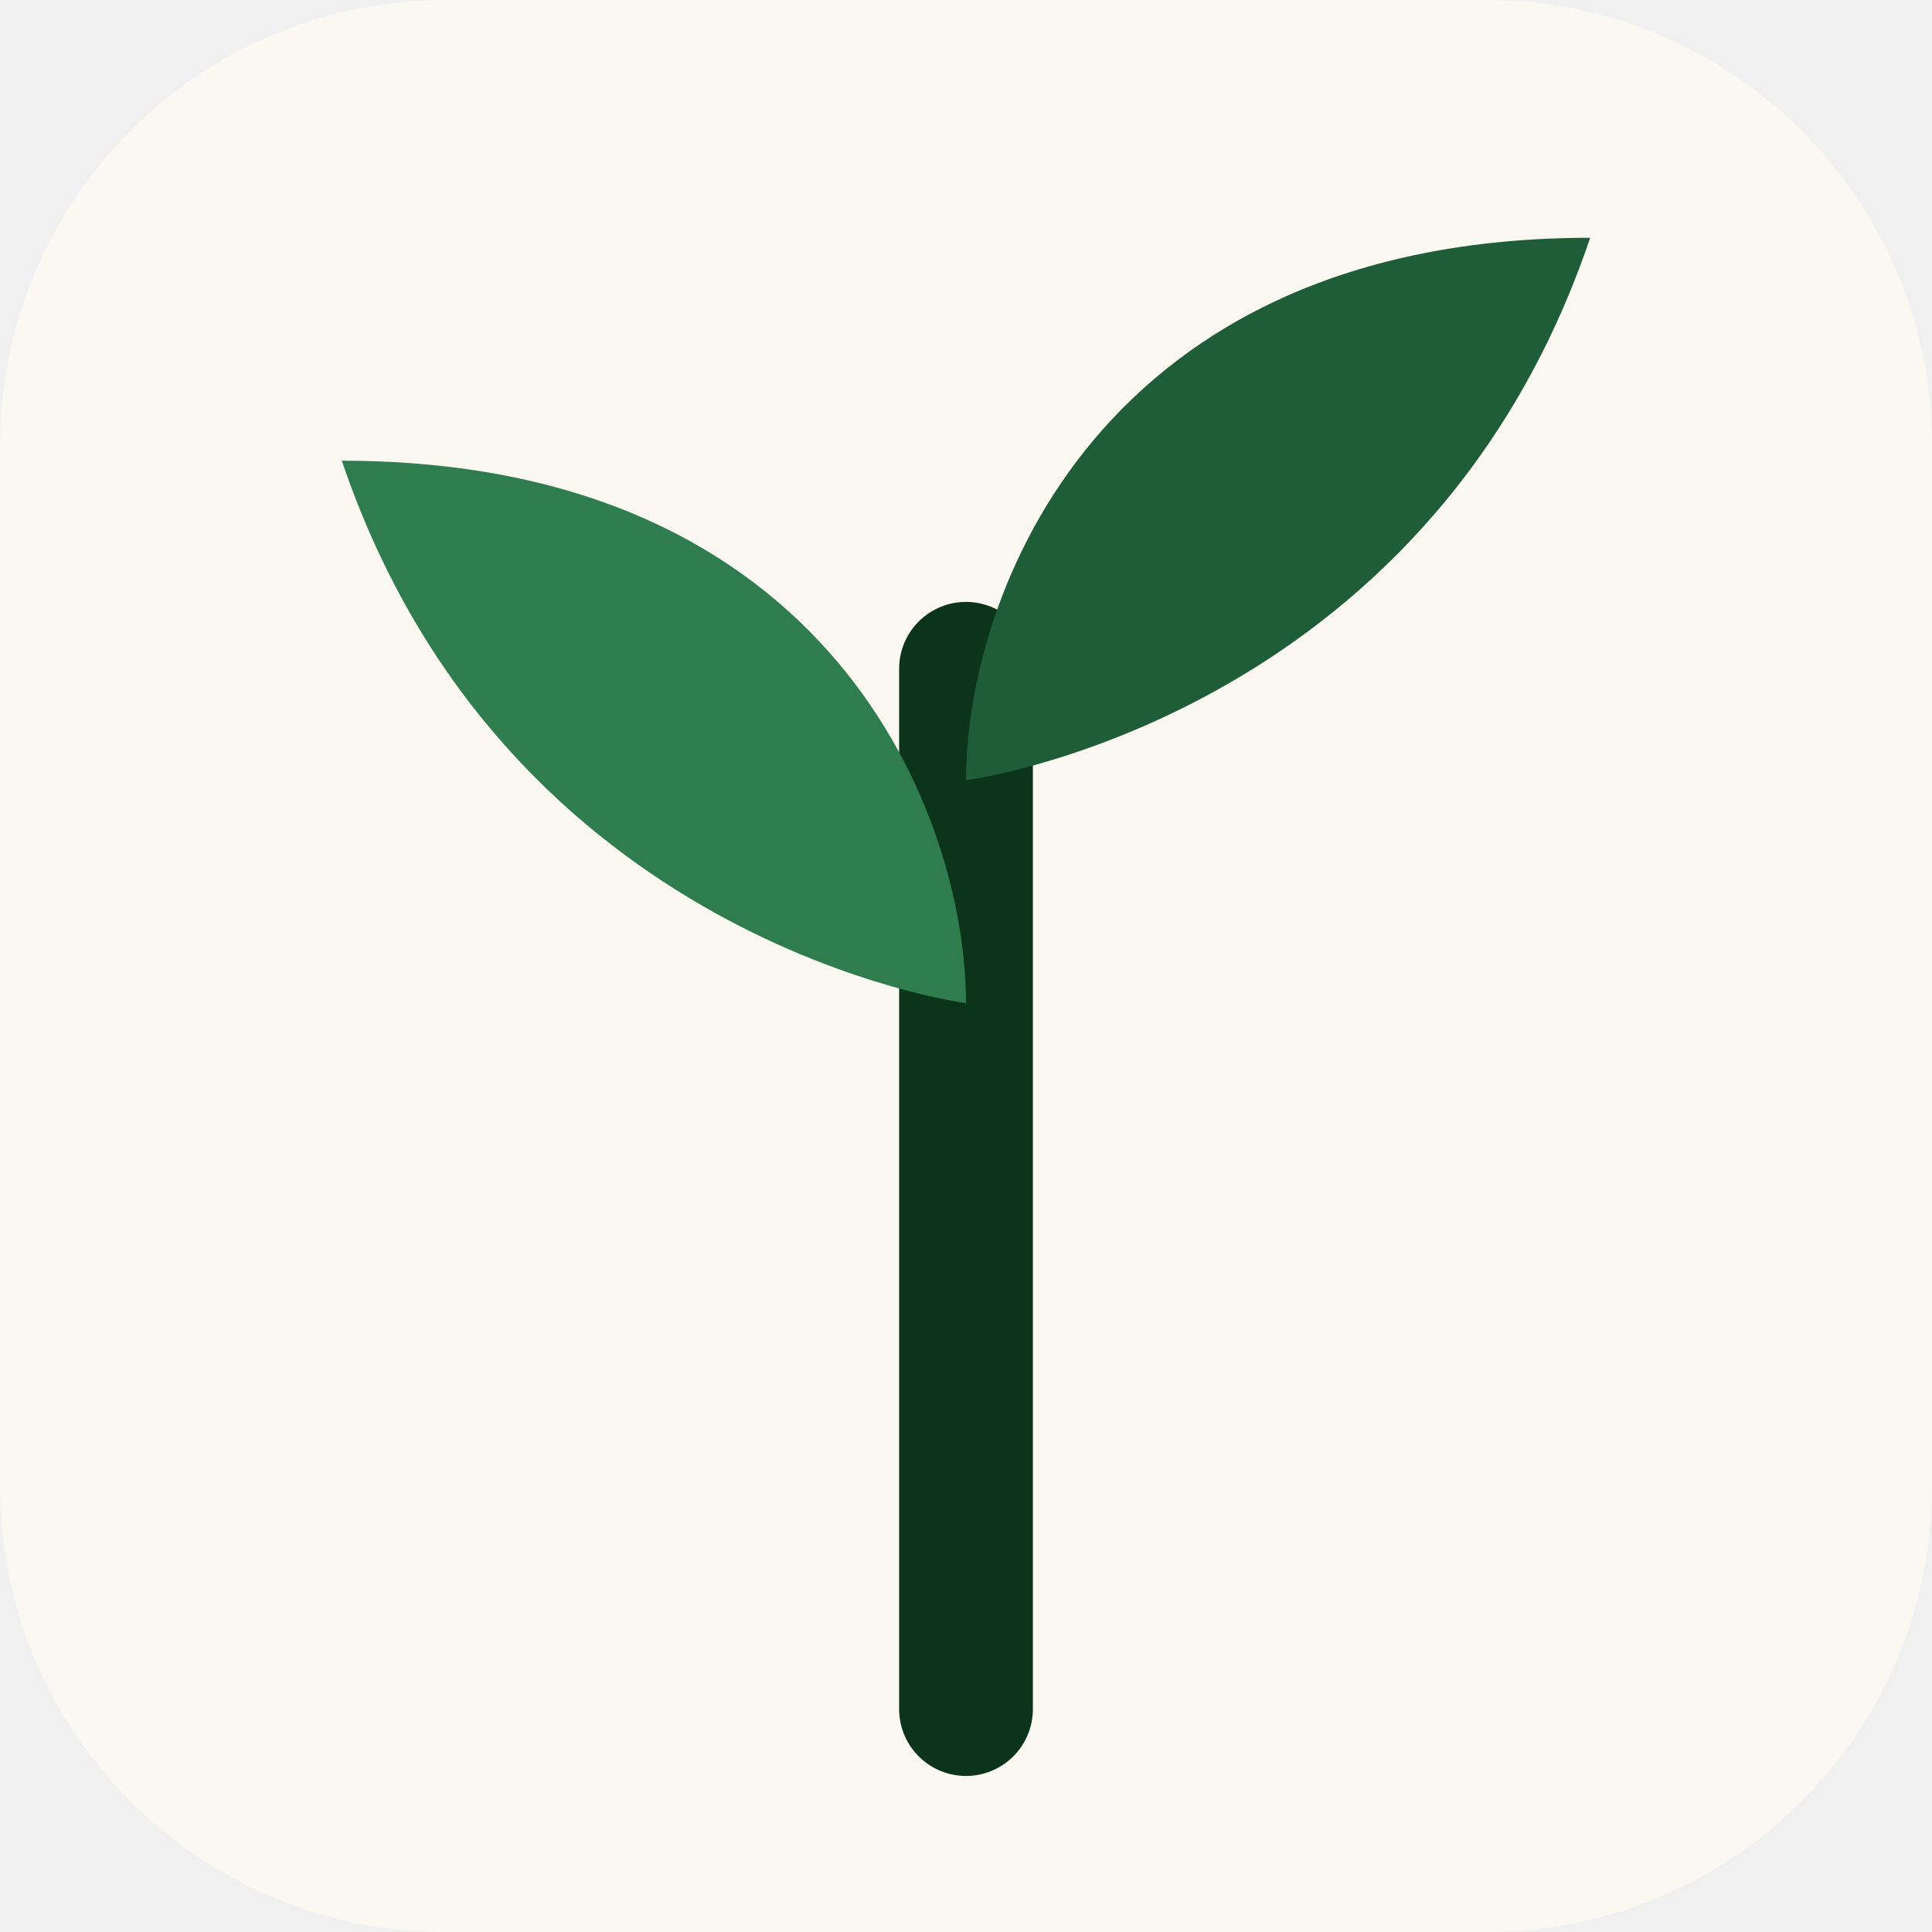
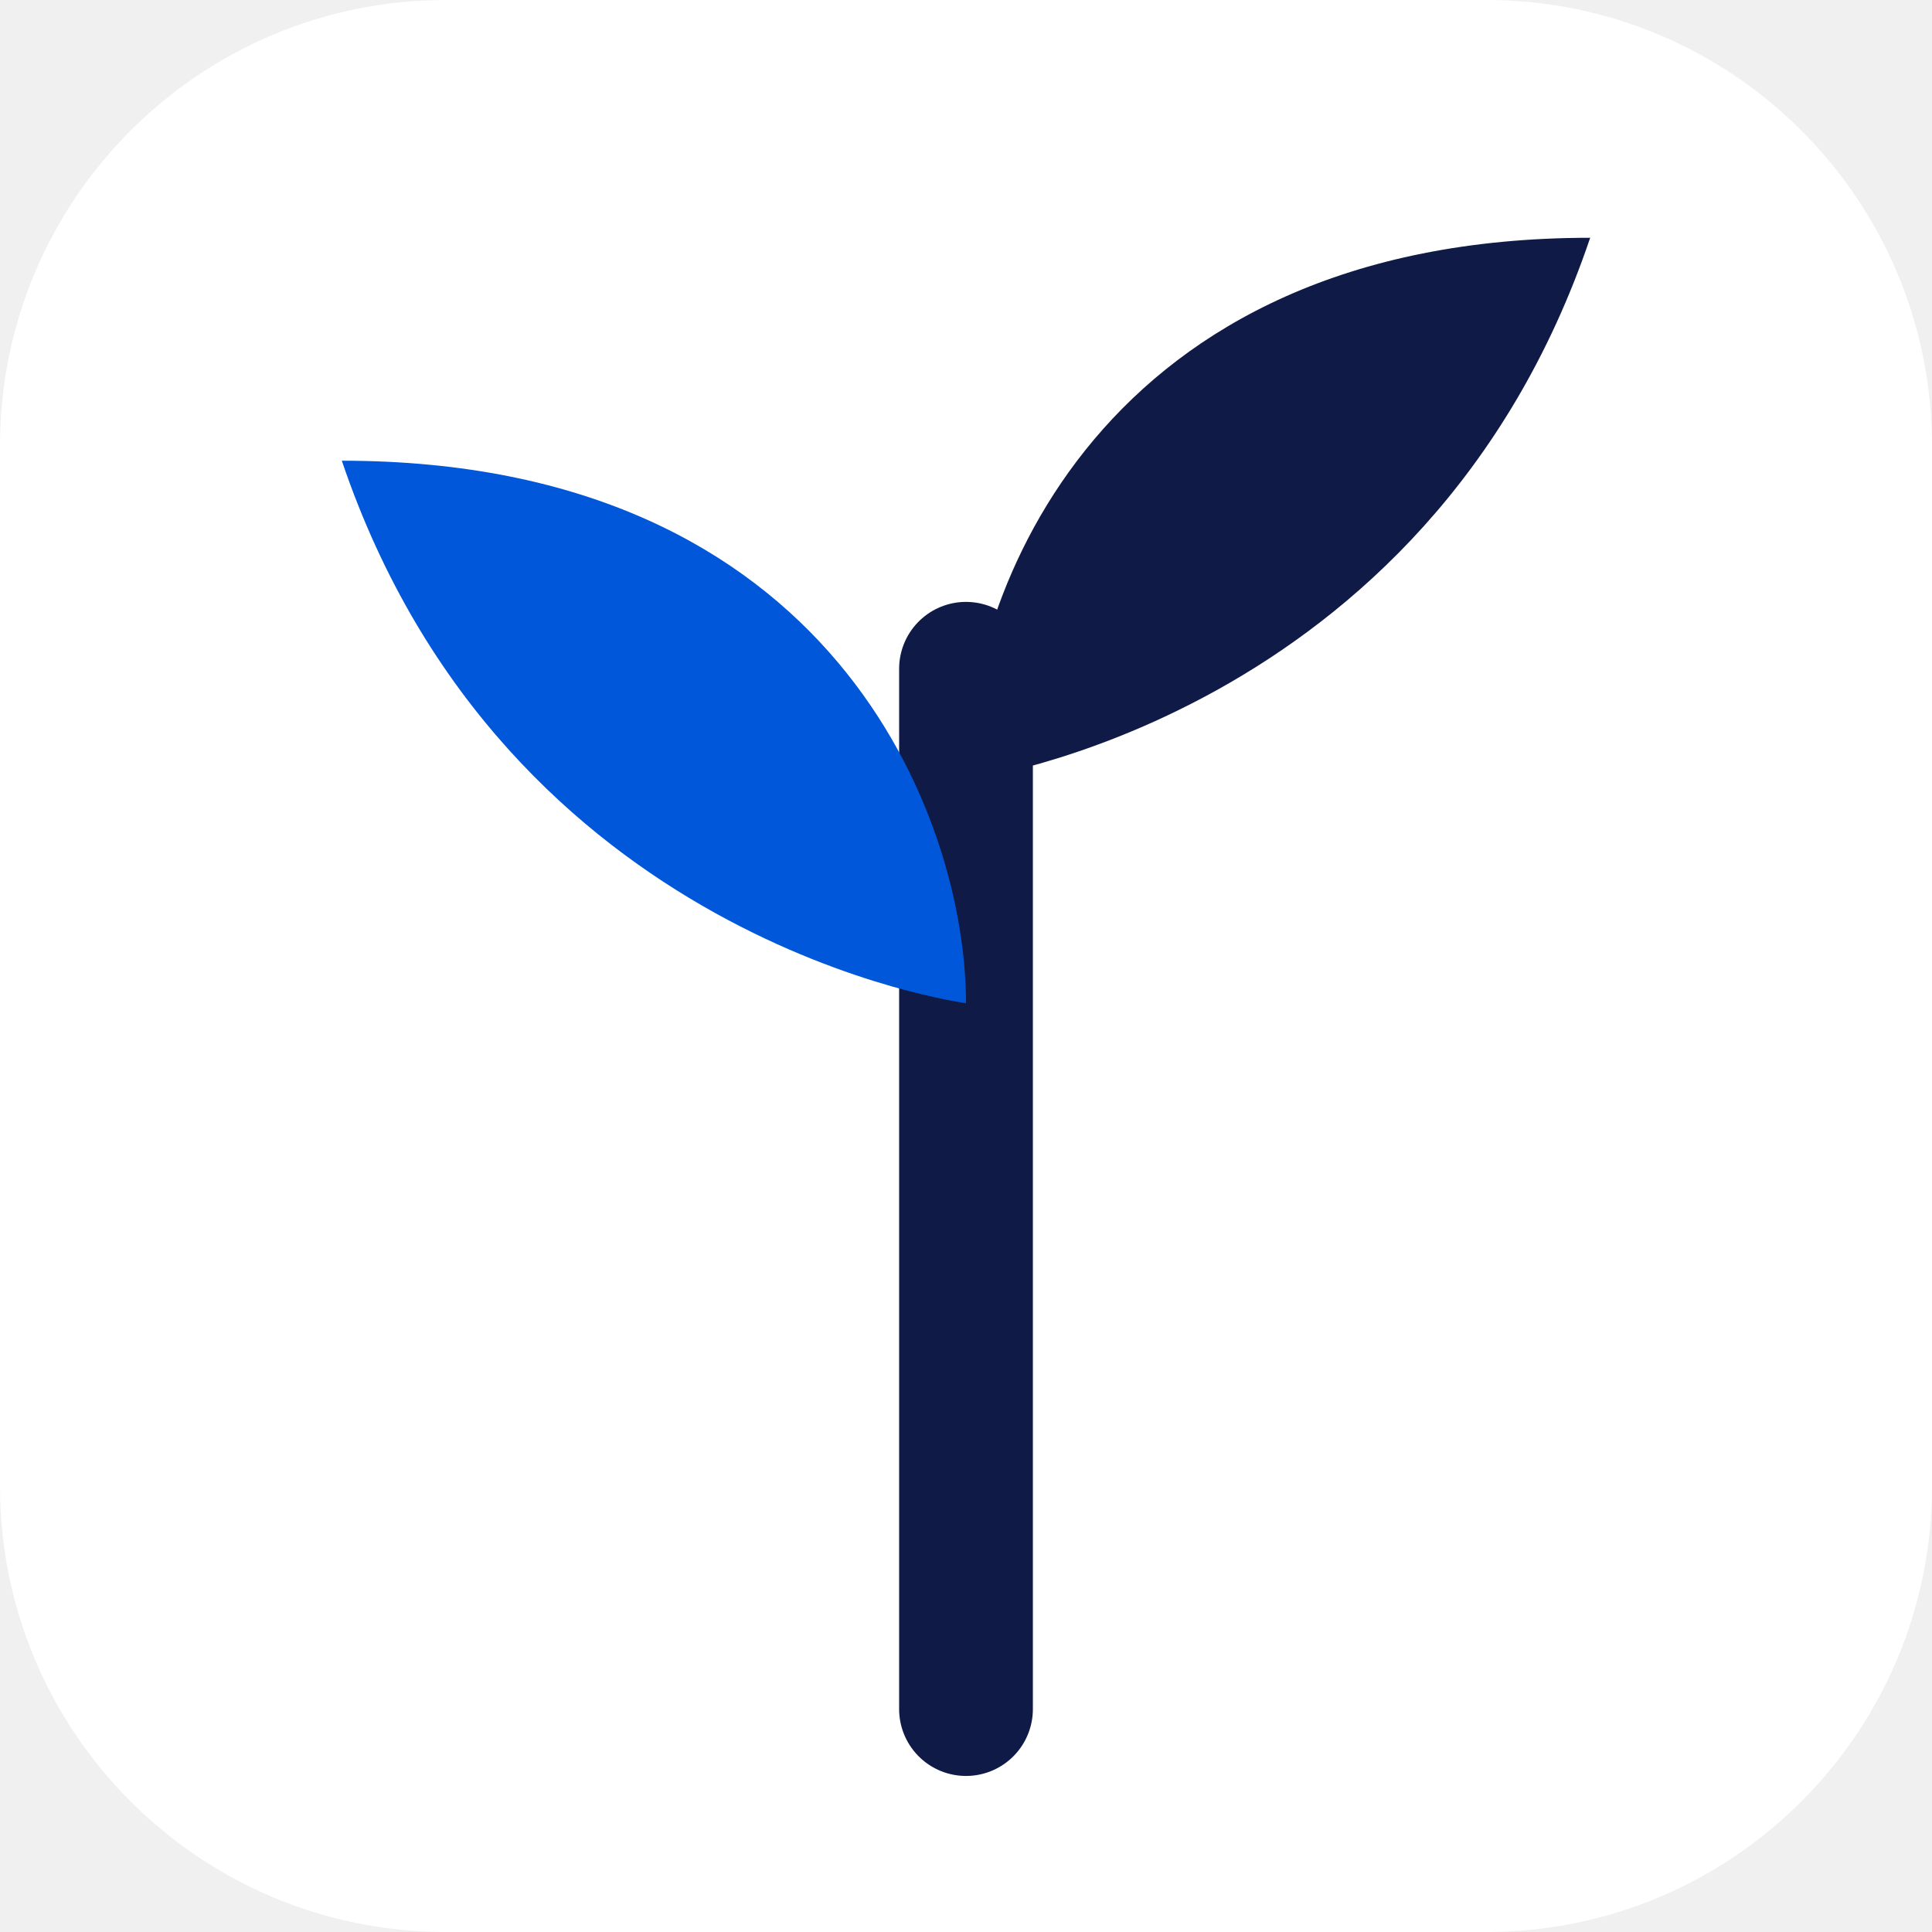
<svg xmlns="http://www.w3.org/2000/svg" viewBox="0 0 26 26">
-   <rect width="26" height="26" rx="6" fill="#FBF8F1" />
-   <path d="M13 23V9" stroke="#0C341A" stroke-width="1.8" stroke-linecap="round" />
-   <path d="M13 13.5C13 13.5 6.8 12.7 4.6 6.2C11.2 6.2 13 11 13 13.5Z" fill="#2F7D4F" />
-   <path d="M13 10.5C13 10.5 19.2 9.7 21.4 3.2C14.8 3.2 13 8 13 10.5Z" fill="#1F5C38" />
+   <rect width="26" height="26" rx="6" fill="#FFFFFF" />
+   <path d="M13 23V9" stroke="#0F1B46" stroke-width="1.8" stroke-linecap="round" />
+   <path d="M13 13.5C13 13.5 6.8 12.7 4.6 6.2C11.2 6.2 13 11 13 13.5Z" fill="#0057D9" />
+   <path d="M13 10.5C13 10.5 19.2 9.7 21.4 3.2C14.8 3.2 13 8 13 10.5Z" fill="#0F1B46" />
</svg>
